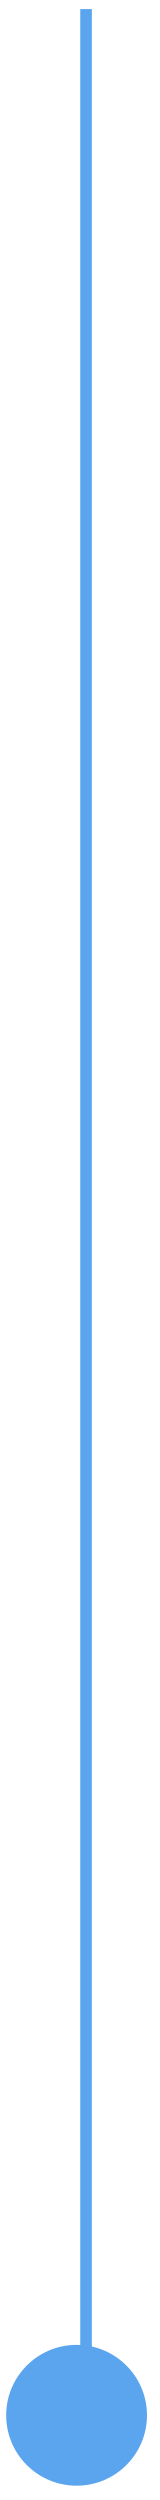
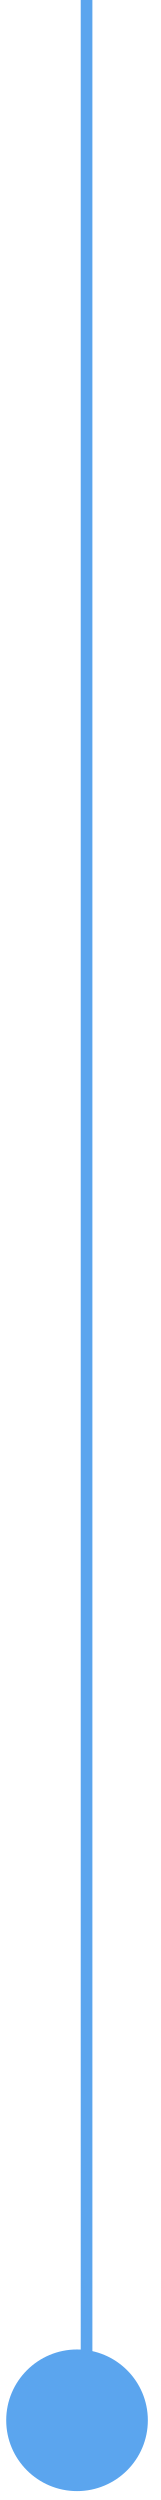
- <svg xmlns="http://www.w3.org/2000/svg" width="11" height="172" viewBox="0 0 11 172" fill="none">
-   <line y1="-0.399" x2="165.812" y2="-0.399" transform="matrix(-5.35119e-08 -1 -1 3.57058e-08 5.52148 166.435)" stroke="#5BA5EE" stroke-width="0.798" />
-   <ellipse cx="4.844" cy="4.844" rx="4.844" ry="4.844" transform="matrix(1 0 0 -1 0.424805 171.016)" fill="#5BA5EE" />
+ <svg xmlns="http://www.w3.org/2000/svg" width="11" height="171" viewBox="0 0 11 171" fill="none">
+   <line y1="-0.399" x2="165.812" y2="-0.399" transform="matrix(-5.35119e-08 -1 -1 3.57058e-08 5.52148 165.812)" stroke="#5BA5EE" stroke-width="0.798" />
+   <ellipse cx="4.844" cy="4.844" rx="4.844" ry="4.844" transform="matrix(1 0 0 -1 0.424805 170.392)" fill="#5BA5EE" />
</svg>
